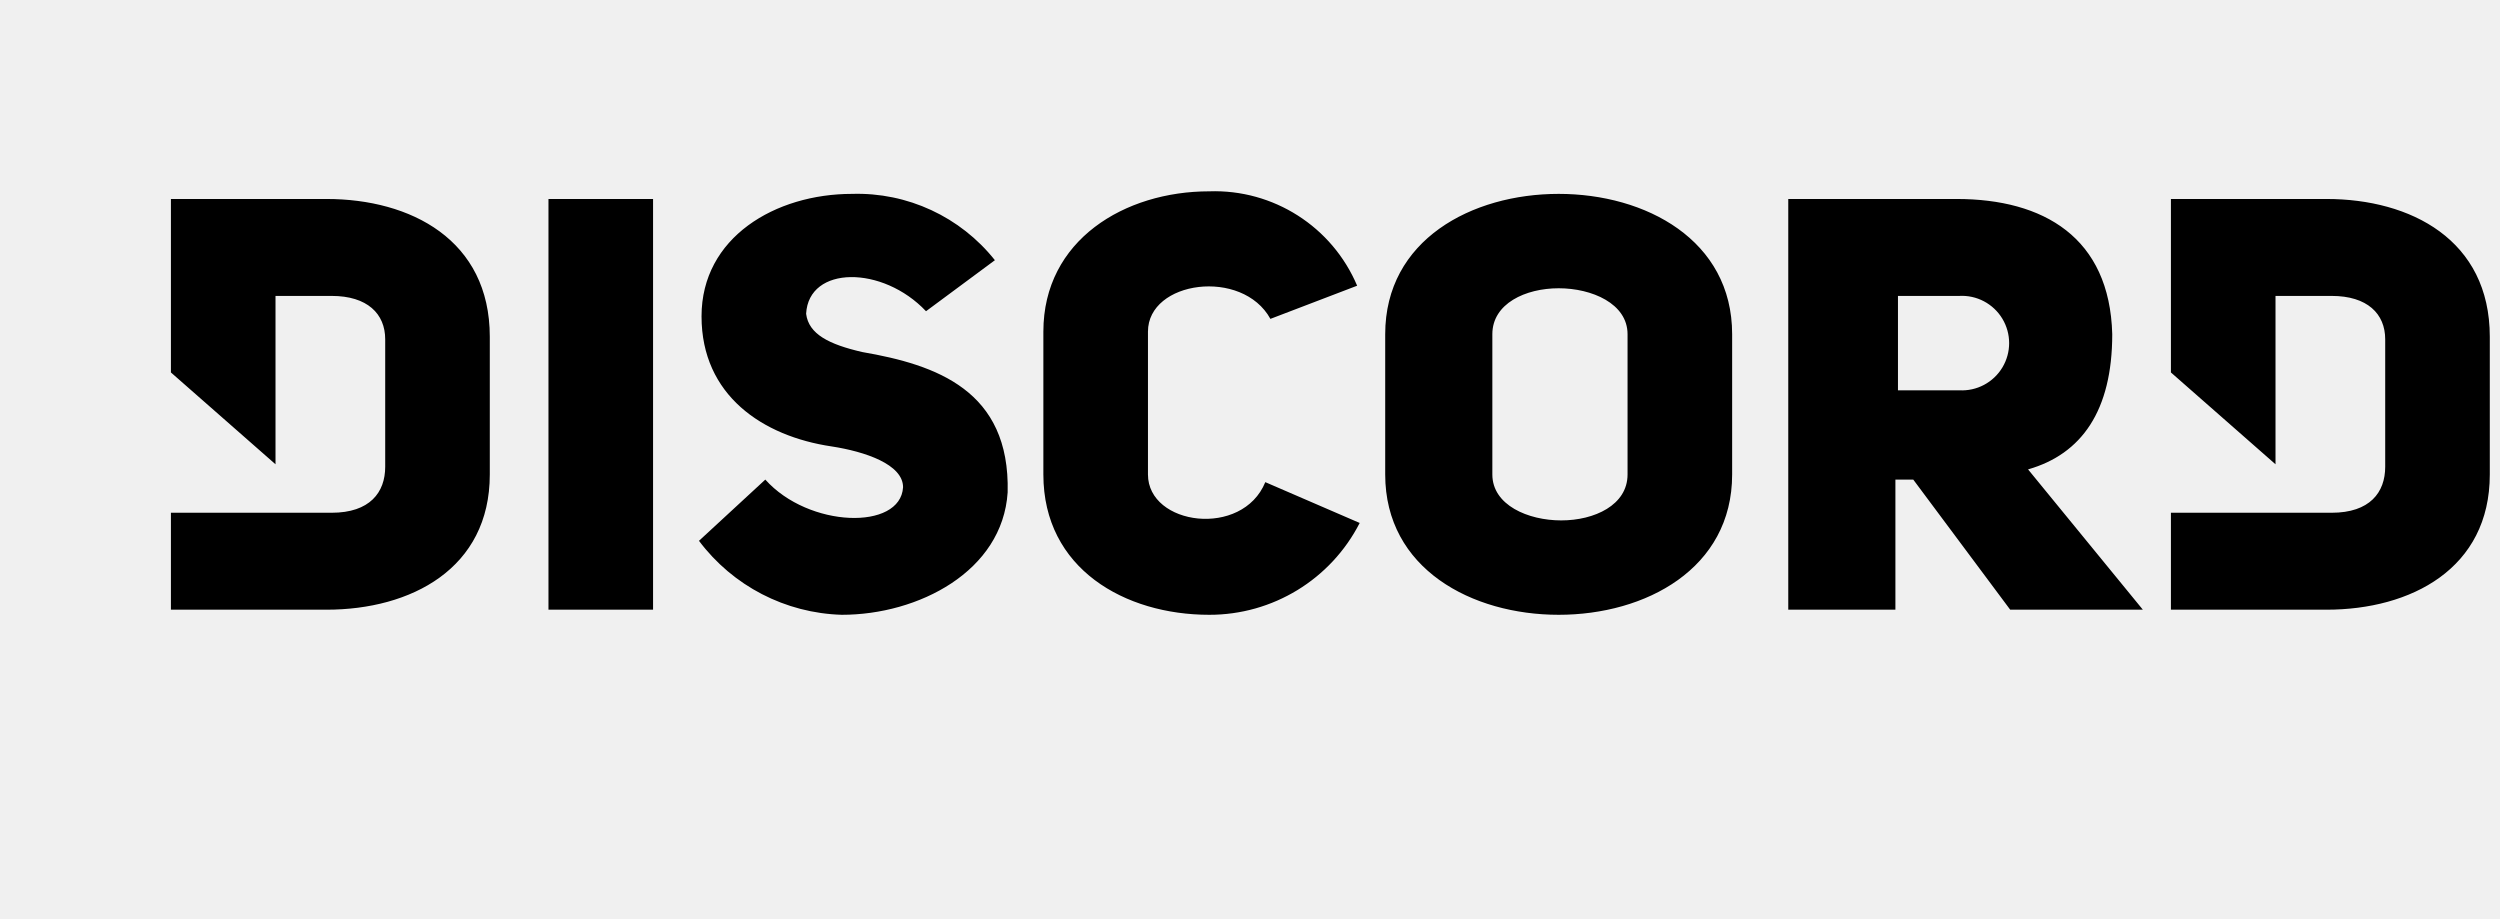
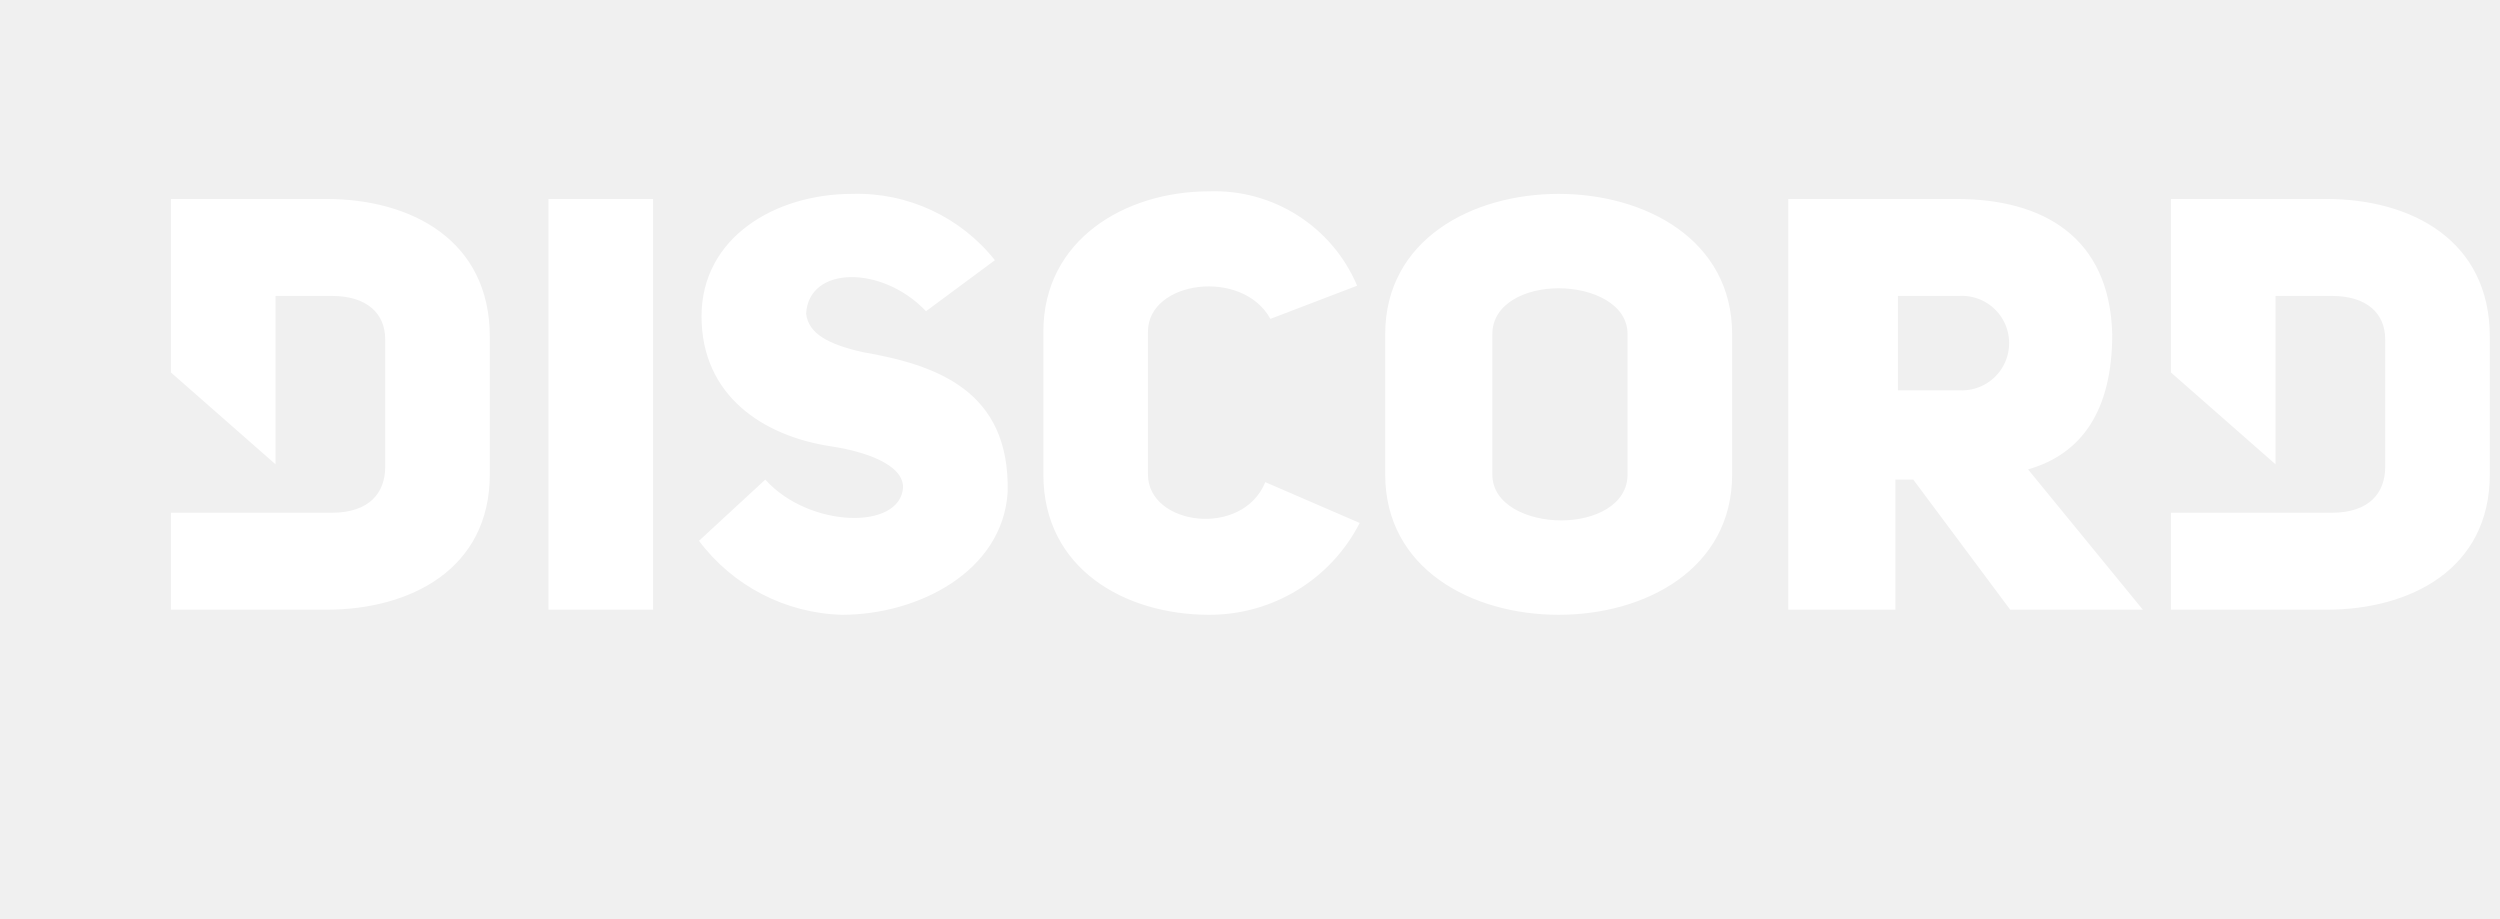
- <svg class="type-1G6S2n logo-1U_ovC flexChild-FMspoG" viewBox="0 0 98 36">
-   <path d="M12.8,7.8H6.7v6.8l4.1,3.6V11.6H13c1.4,0,2.1.7,2.1,1.7v5c0,1-.6,1.8-2.1,1.8H6.7v3.8h6.1c3.3,0,6.4-1.6,6.4-5.3V13.2C19.2,9.4,16.1,7.8,12.8,7.8ZM45,18.6V13c0-2,3.7-2.5,4.8-.5l3.4-1.3a6.069,6.069,0,0,0-5.8-3.7c-3.3,0-6.5,1.9-6.5,5.5v5.6c0,3.7,3.2,5.5,6.5,5.5a6.611,6.611,0,0,0,5.9-3.6l-3.7-1.6C48.7,21.1,45,20.6,45,18.6ZM33.8,13.8c-1.3-.3-2.1-.7-2.2-1.5.1-1.9,3-1.9,4.7-.1l2.7-2a6.884,6.884,0,0,0-5.6-2.6c-3,0-5.9,1.7-5.9,4.8s2.4,4.7,5.1,5.1c1.3.2,2.8.7,2.8,1.6-.1,1.7-3.7,1.6-5.4-.3l-2.6,2.4A7.258,7.258,0,0,0,33,24.1c3,0,6.3-1.7,6.5-4.8C39.6,15.3,36.7,14.3,33.8,13.8ZM21.4,23.9h4.2V7.8H21.5V23.9ZM91.2,7.8H85.1v6.8l4.1,3.6V11.6h2.2c1.4,0,2.1.7,2.1,1.7v5c0,1-.6,1.8-2.1,1.8H85.1v3.8h6.1c3.3,0,6.4-1.6,6.4-5.3V13.2C97.6,9.4,94.5,7.8,91.2,7.8ZM61.1,7.6c-3.4,0-6.8,1.8-6.8,5.5v5.5c0,3.7,3.4,5.5,6.8,5.5s6.8-1.8,6.8-5.5V13.1C67.9,9.4,64.5,7.6,61.1,7.6Zm2.7,11c0,1.2-1.3,1.8-2.6,1.8s-2.7-.6-2.7-1.8V13.1c0-1.2,1.3-1.8,2.6-1.8s2.7.6,2.7,1.8Zm19-5.5c-.1-3.8-2.7-5.3-6.1-5.3H70.1V23.9h4.2V18.8H75l3.8,5.1H84l-4.5-5.5C81.6,17.8,82.8,16.1,82.8,13.1Zm-6,2.2H74.4V11.6h2.4A1.853,1.853,0,1,1,76.8,15.3Z" />
+ <svg xmlns="http://www.w3.org/2000/svg" viewBox="0 0 98 36">
+   <path fill="white" d="M12.8,7.8H6.7v6.8l4.1,3.6V11.6H13c1.4,0,2.1.7,2.1,1.7v5c0,1-.6,1.8-2.1,1.8H6.7v3.8h6.1c3.3,0,6.4-1.6,6.4-5.3V13.2C19.2,9.4,16.1,7.8,12.8,7.8ZM45,18.6V13c0-2,3.7-2.5,4.8-.5l3.4-1.3a6.069,6.069,0,0,0-5.8-3.7c-3.3,0-6.5,1.9-6.5,5.5v5.6c0,3.7,3.2,5.5,6.5,5.5a6.611,6.611,0,0,0,5.9-3.6l-3.7-1.6C48.7,21.1,45,20.6,45,18.6ZM33.8,13.8c-1.3-.3-2.1-.7-2.2-1.5.1-1.9,3-1.9,4.7-.1l2.7-2a6.884,6.884,0,0,0-5.6-2.6c-3,0-5.9,1.7-5.9,4.8s2.4,4.7,5.1,5.1c1.3.2,2.8.7,2.8,1.6-.1,1.7-3.7,1.6-5.4-.3l-2.6,2.4A7.258,7.258,0,0,0,33,24.1c3,0,6.3-1.7,6.5-4.8C39.6,15.3,36.7,14.3,33.8,13.8ZM21.4,23.9h4.2V7.8H21.5V23.9ZM91.2,7.8H85.1v6.8l4.1,3.6V11.6h2.2c1.4,0,2.1.7,2.1,1.7v5c0,1-.6,1.8-2.1,1.8H85.1v3.8h6.1c3.3,0,6.4-1.6,6.4-5.3V13.2C97.6,9.4,94.5,7.8,91.2,7.8ZM61.1,7.6c-3.4,0-6.8,1.8-6.8,5.5v5.5c0,3.7,3.4,5.5,6.8,5.5s6.8-1.8,6.8-5.5V13.1C67.9,9.4,64.5,7.6,61.1,7.6Zm2.7,11c0,1.2-1.3,1.8-2.6,1.8s-2.7-.6-2.7-1.8V13.1c0-1.2,1.3-1.8,2.6-1.8s2.7.6,2.7,1.8Zm19-5.5c-.1-3.8-2.7-5.3-6.1-5.3H70.1V23.9h4.2V18.8H75l3.8,5.1H84l-4.5-5.5C81.6,17.8,82.8,16.1,82.8,13.1Zm-6,2.2H74.4V11.6h2.4A1.853,1.853,0,1,1,76.8,15.3Z" />
</svg>
